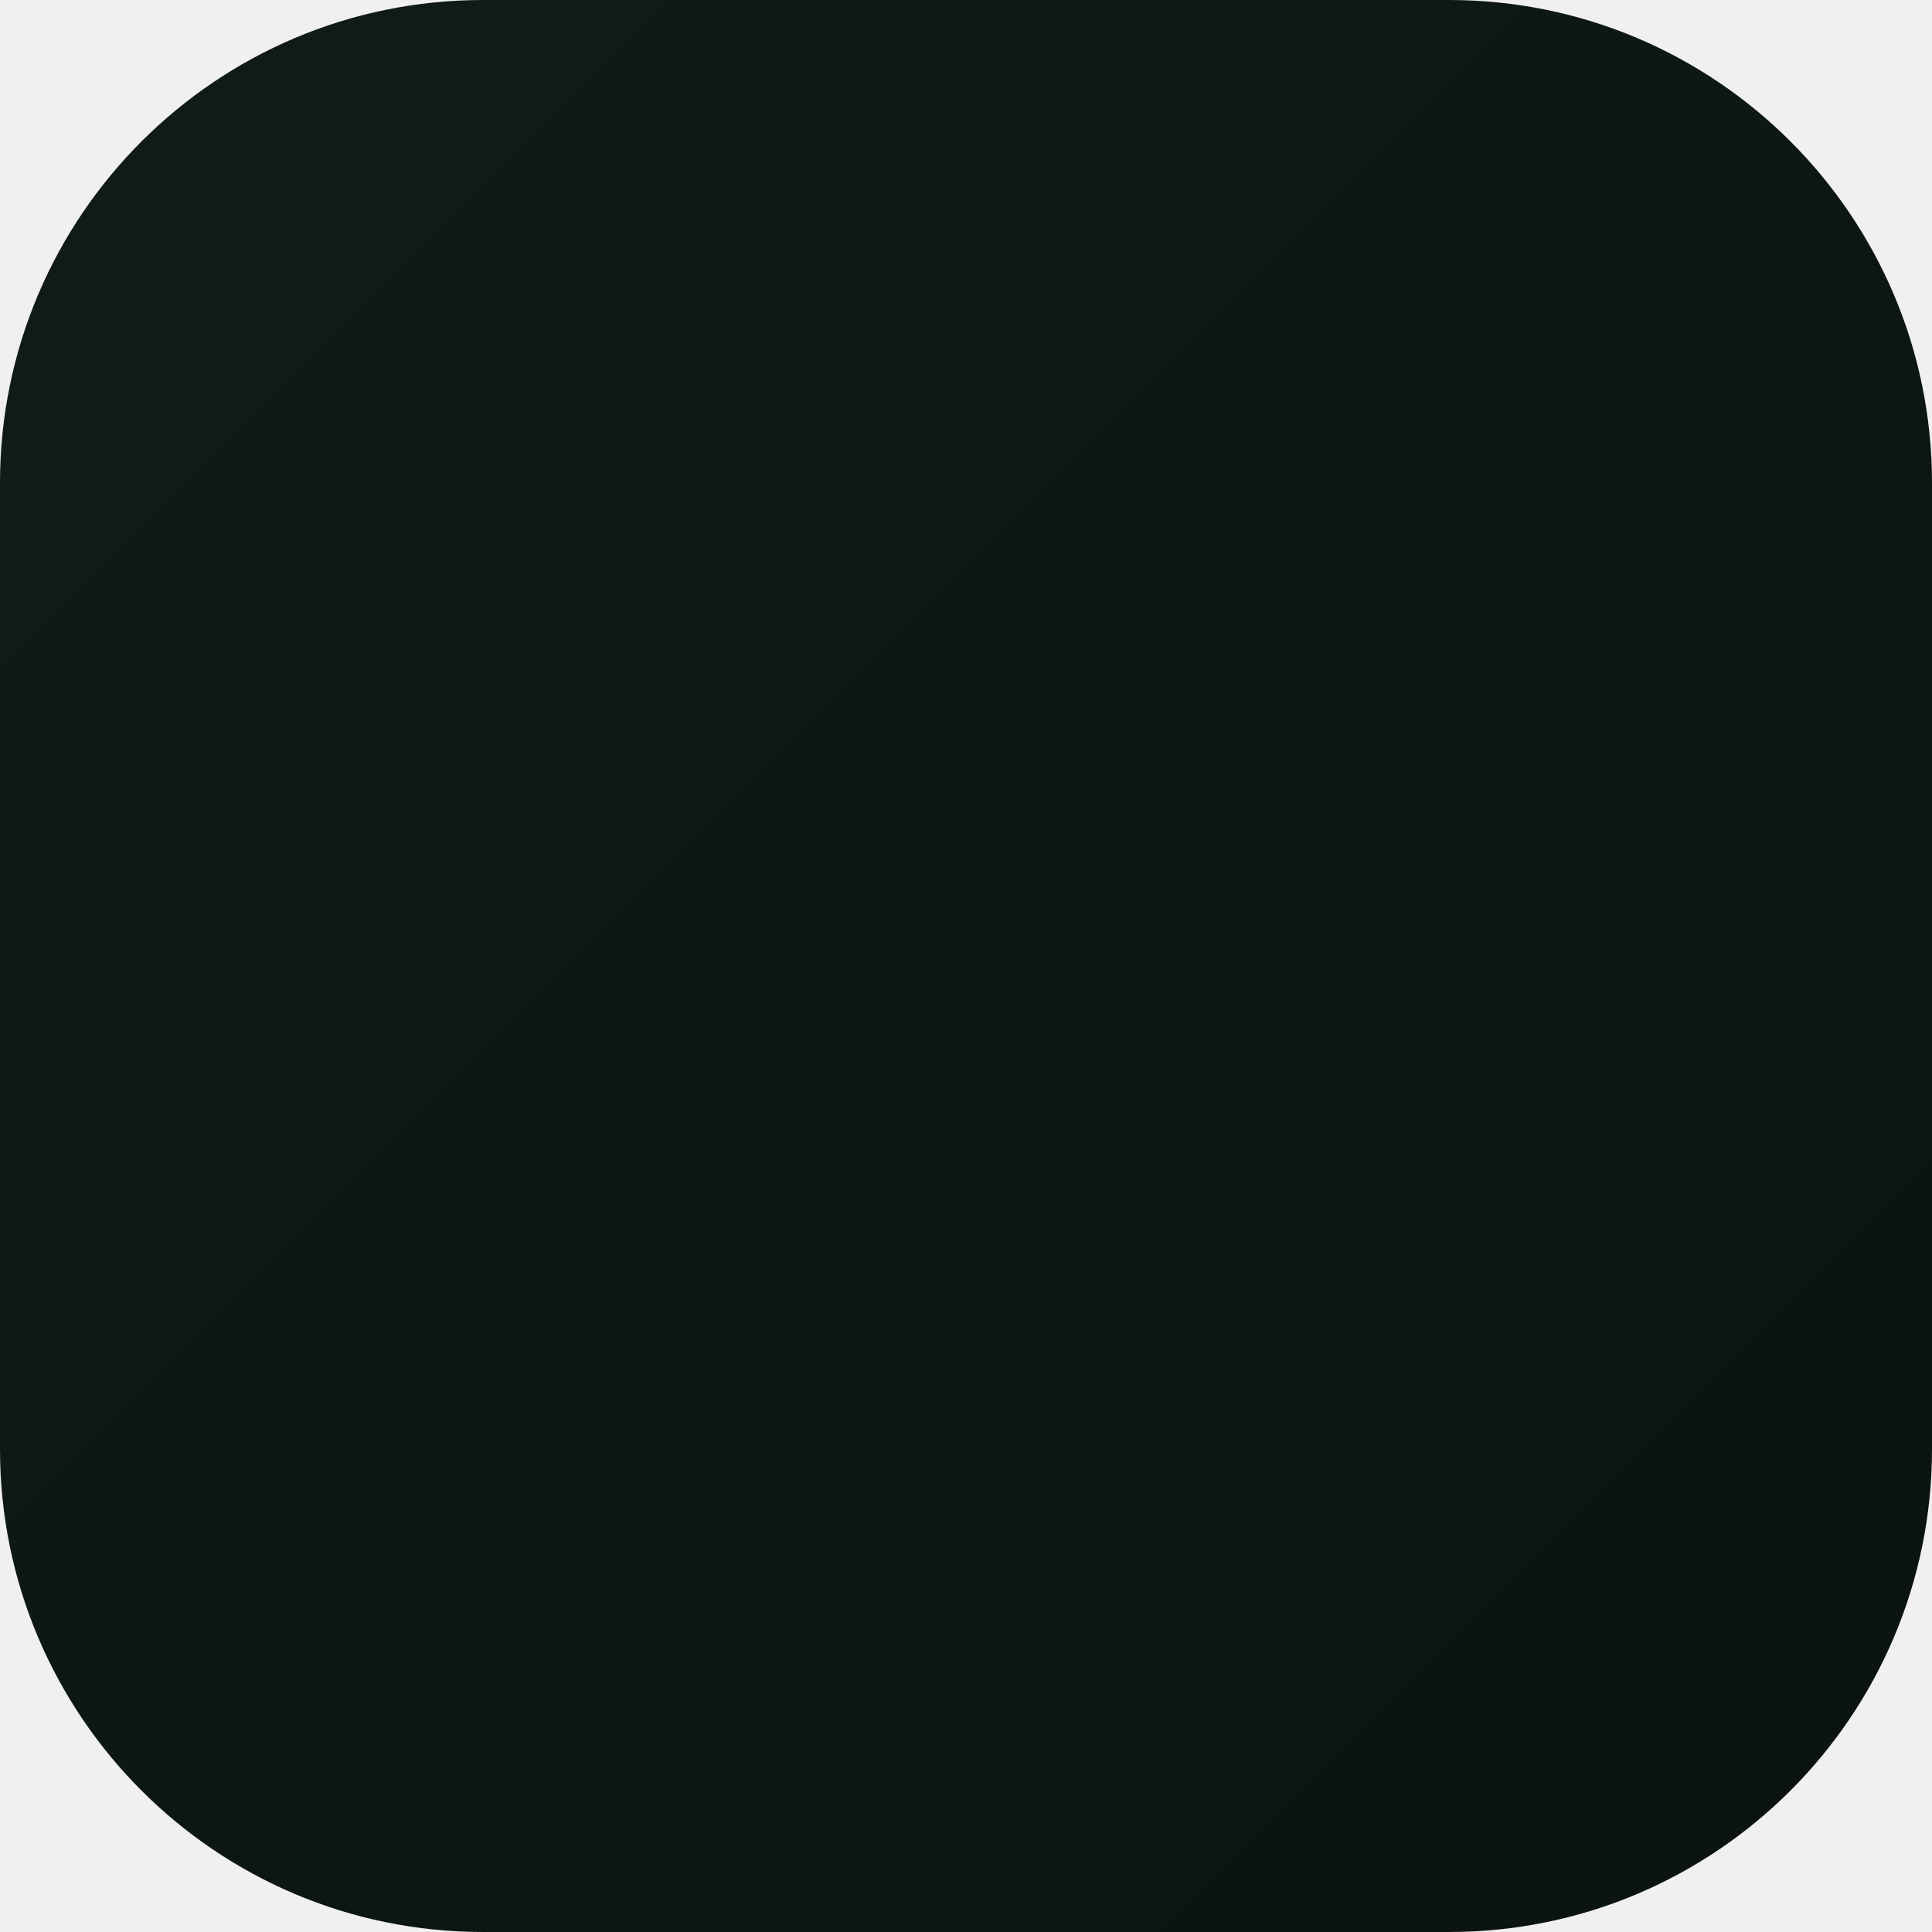
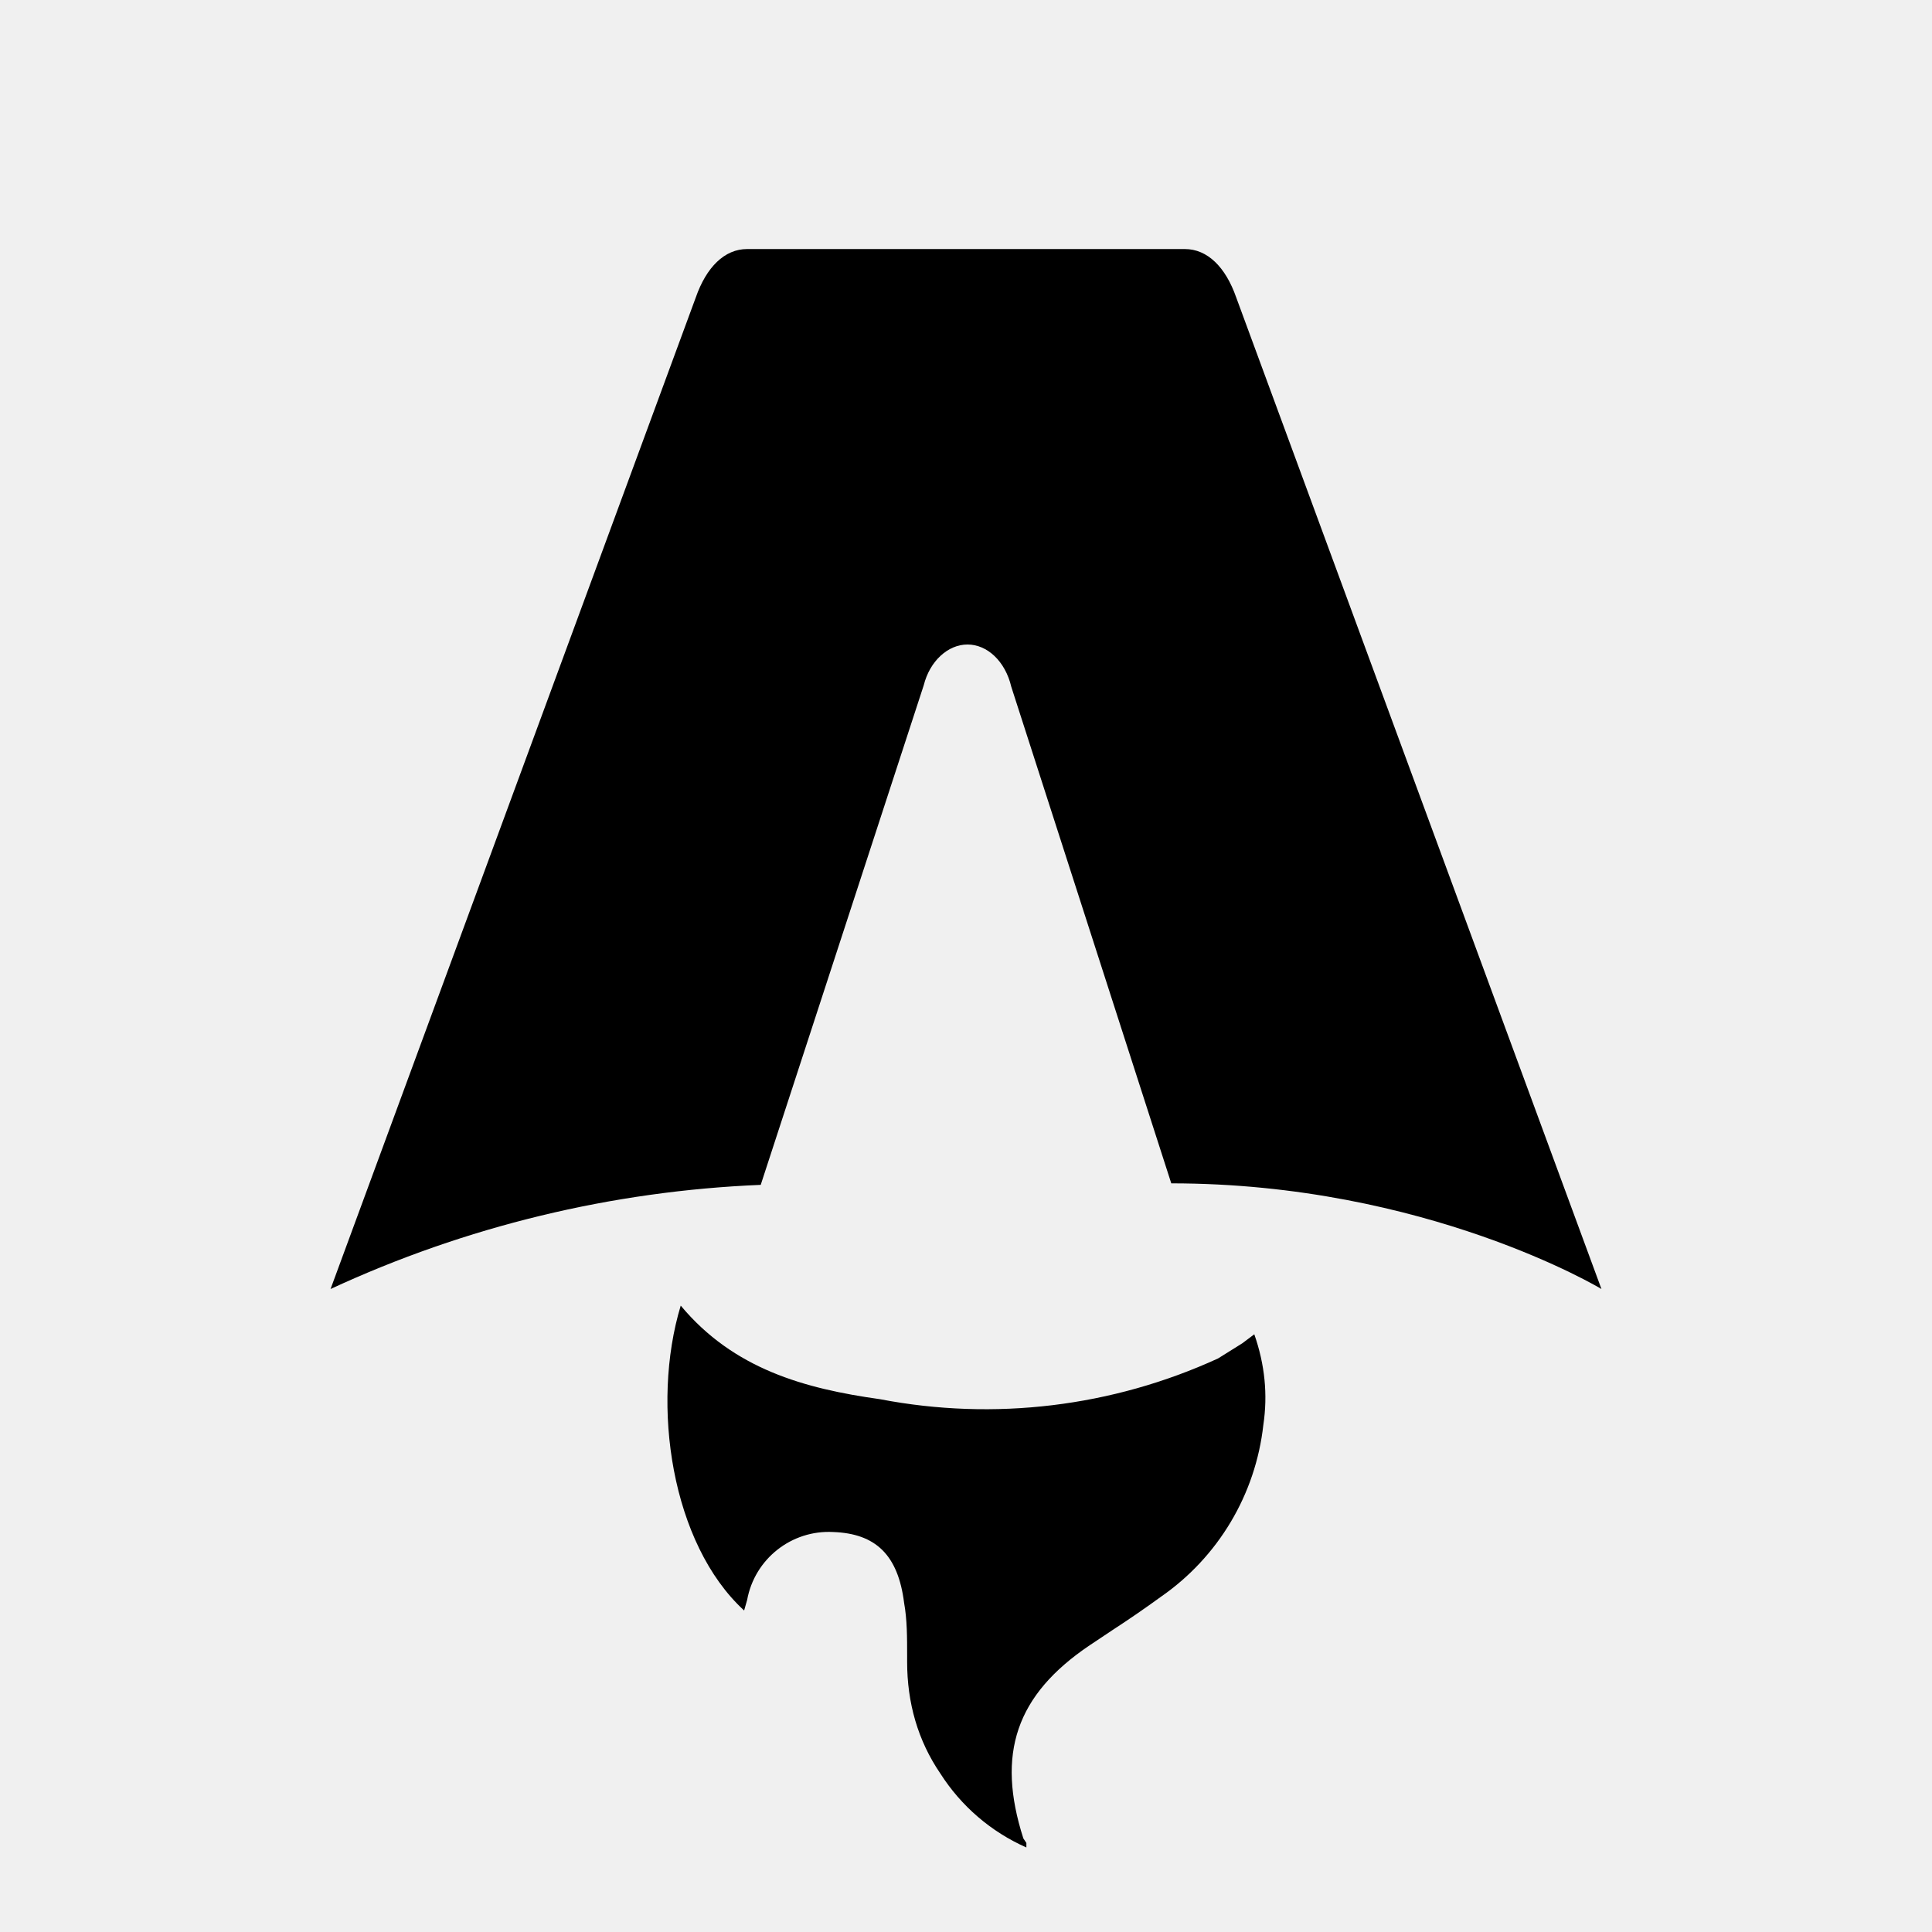
- <svg xmlns="http://www.w3.org/2000/svg" viewBox="0 0 128 128" role="img" aria-label="Logo">
-   <defs>
-     <linearGradient id="bg" x1="14" x2="114" y1="16" y2="116" gradientUnits="userSpaceOnUse">
-       <stop stop-color="#0f1b14" />
-       <stop offset="1" stop-color="#0b1410" />
-     </linearGradient>
-     <linearGradient id="leaf" x1="44" x2="92" y1="28" y2="88" gradientUnits="userSpaceOnUse">
-       <stop stop-color="#1fd65f" />
-       <stop offset=".9" stop-color="#1eb854" />
-     </linearGradient>
-   </defs>
-   <rect width="128" height="128" rx="32" fill="url(#bg)" />
-   <g filter="url(#shadow)">
-     <path d="M63.5 28c-6.8 15.6-5 38.6 6.7 51.6 4.8 5.2 11.1 8 18.5 8.4-6.4 8.7-16.6 12.5-27.6 10.5C47.6 95.2 36 83 36 67.4 36 50.6 48.5 34.5 63.5 28Z" fill="url(#leaf)" />
-     <path d="M58.7 48.5c2.4 9.9 8.5 21.4 18.5 29.5" stroke="#b7f3cb" stroke-width="4" stroke-linecap="round" stroke-opacity=".9" />
-   </g>
-   <filter id="shadow" x="24" y="18" width="80" height="96" color-interpolation-filters="sRGB">
-     <feDropShadow dx="0" dy="6" stdDeviation="6" flood-color="#0b1410" flood-opacity=".5" />
-   </filter>
+ <svg xmlns="http://www.w3.org/2000/svg" fill="none" viewBox="0 0 128 128">
+   <path d="M50.4 78.5a75.1 75.1 0 0 0-28.5 6.9l24.2-65.7c.7-2 1.9-3.2 3.4-3.2h29c1.5 0 2.7 1.2 3.4 3.2l24.2 65.7s-11.6-7-28.5-7L67 45.5c-.4-1.7-1.6-2.8-2.9-2.8-1.3 0-2.5 1.1-2.9 2.7L50.4 78.5Zm-1.1 28.2Zm-4.2-20.2c-2 6.6-.6 15.8 4.2 20.2a17.5 17.5 0 0 1 .2-.7 5.5 5.5 0 0 1 5.7-4.5c2.8.1 4.3 1.5 4.7 4.7.2 1.1.2 2.3.2 3.5v.4c0 2.7.7 5.2 2.2 7.4a13 13 0 0 0 5.7 4.9v-.3l-.2-.3c-1.8-5.6-.5-9.5 4.4-12.8l1.5-1a73 73 0 0 0 3.2-2.2 16 16 0 0 0 6.8-11.4c.3-2 .1-4-.6-6l-.8.6-1.6 1a37 37 0 0 1-22.4 2.7c-5-.7-9.7-2-13.2-6.2Z" />
+   <style>
+         path { fill: #000; }
+         @media (prefers-color-scheme: dark) {
+             path { fill: #FFF; }
+         }
+     </style>
</svg>
